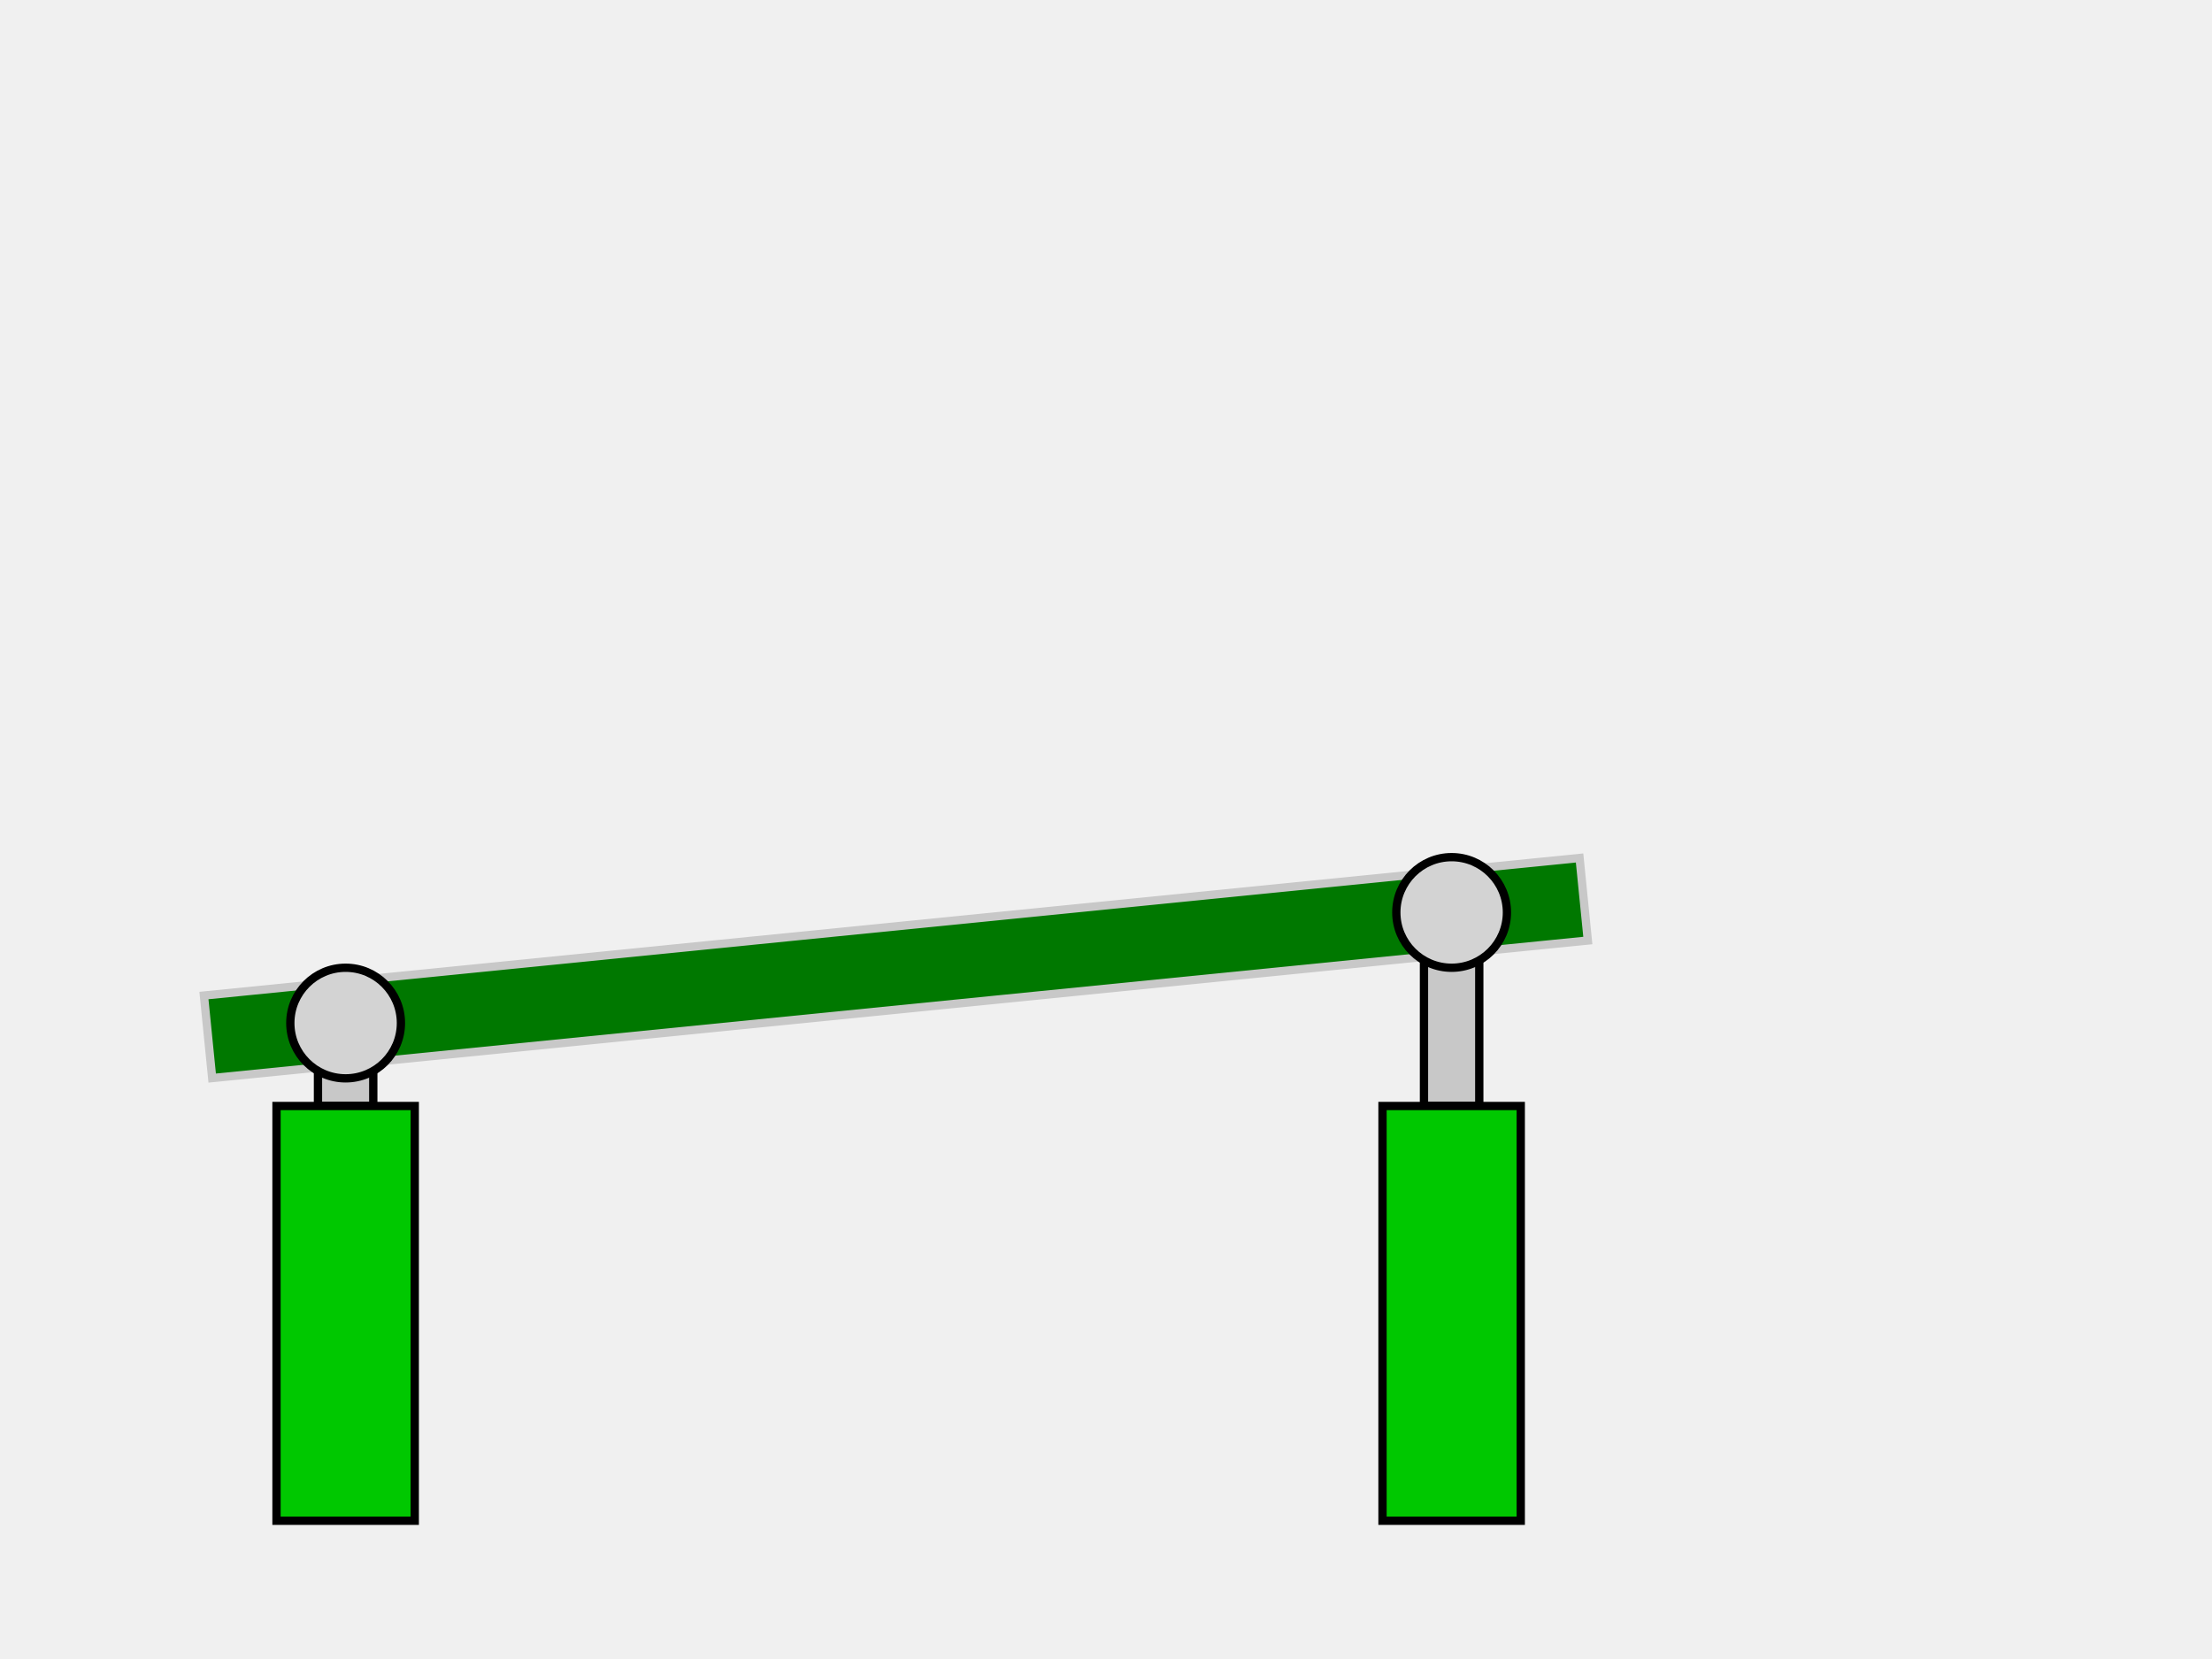
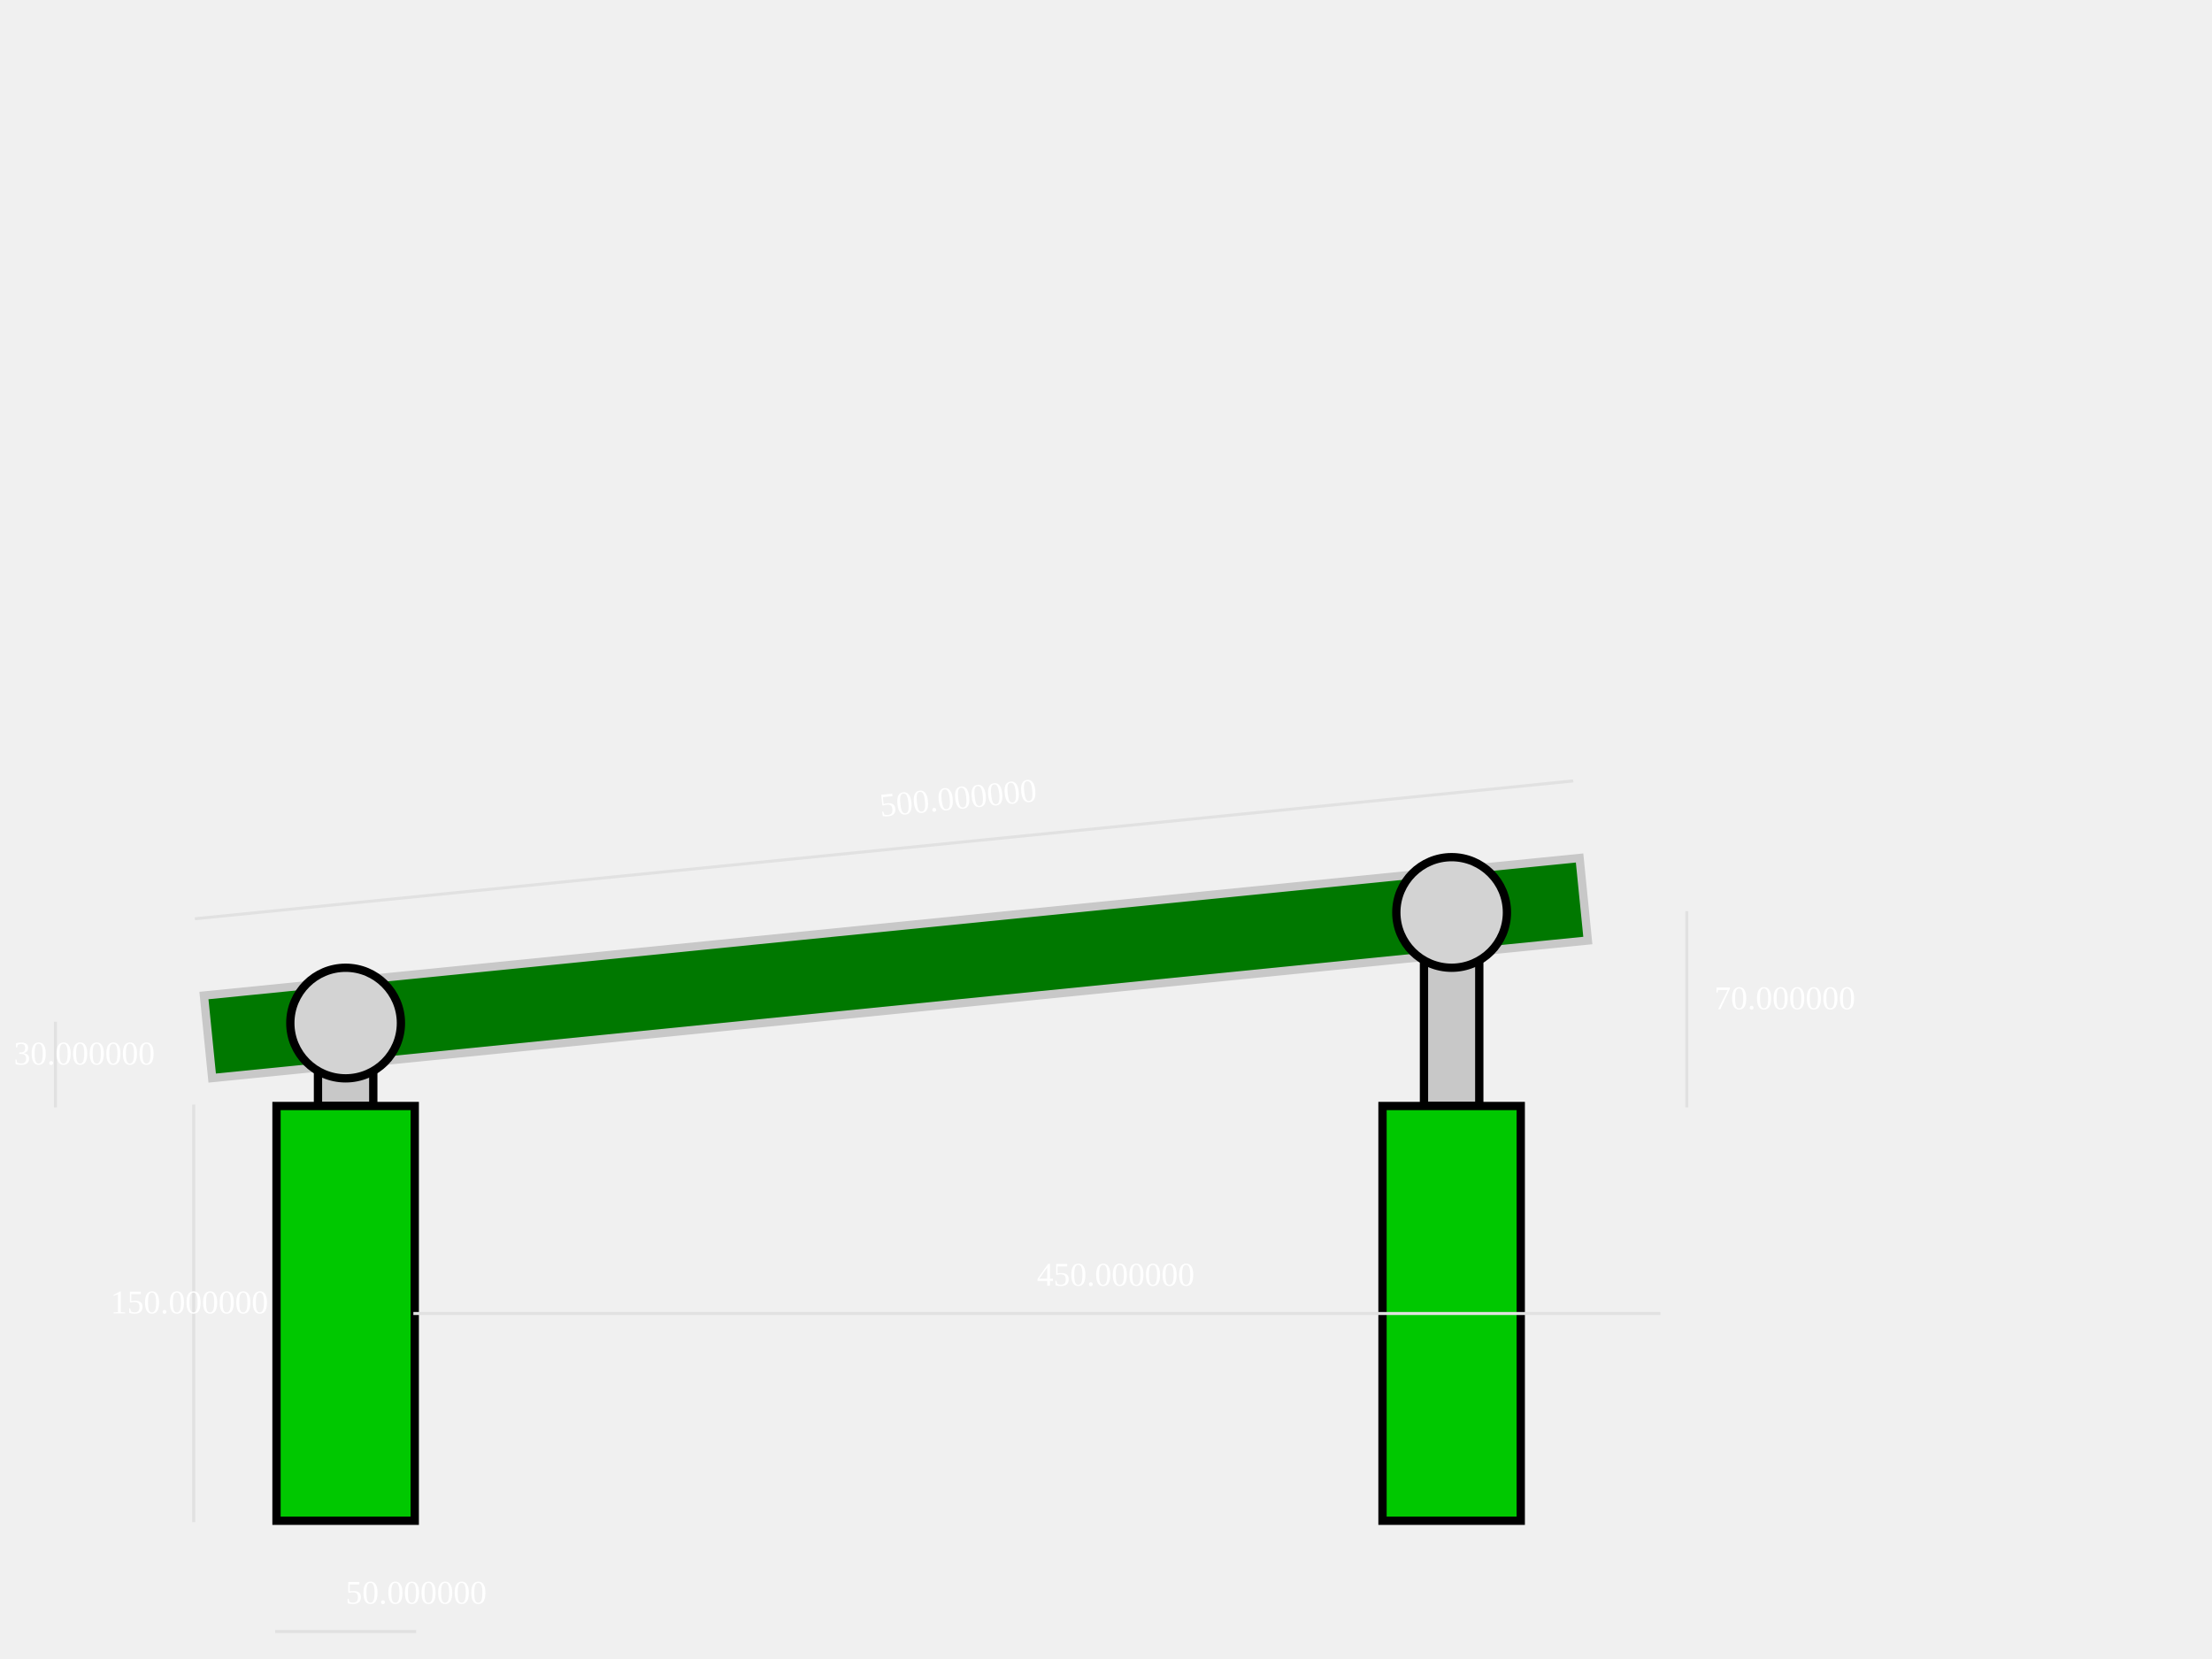
<svg xmlns="http://www.w3.org/2000/svg" width="800" height="600">
  <rect x="115" y="370" width="20" height="30" style="fill:rgb(200,200,200);stroke-width:3;stroke:rgb(0,0,0)" />
  <rect x="100" y="400" width="50" height="150" style="fill:rgb(0,200,0);stroke-width:3;stroke:rgb(0,0,0)" />
  <rect x="515" y="330" width="20" height="70" style="fill:rgb(200,200,200);stroke-width:3;stroke:rgb(0,0,0)" />
  <rect x="500" y="400" width="50" height="150" style="fill:rgb(0,200,0);stroke-width:3;stroke:rgb(0,0,0)" />
  <g transform="rotate(-5.710593,125,370)">
    <rect x="75" y="355" width="500" height="30" style="fill:rgb(0,120,0);stroke-width:3;stroke:rgb(200,200,200)" />
  </g>
  <circle cx="125" cy="370" r="20" stroke="black" stroke-width="3" fill="lightgrey" />
  <circle cx="525" cy="330" r="20" stroke="black" stroke-width="3" fill="lightgrey" />
+   <rect x="100" y="590" width="50" height="0.1" style="fill:rgb(0,0,0);stroke-width:1;stroke:rgb(225,225,225)" />
+   <text x="125" y="580" fill="white">50.000000</text>
+   <rect x="70" y="400" width="0.1" height="150" style="fill:rgb(0,0,0);stroke-width:1;stroke:rgb(225,225,225)" />
+   <text x="40" y="475" fill="white">150.000000</text>
+   <rect x="20" y="370" width="0.1" height="30" style="fill:rgb(0,0,0);stroke-width:1;stroke:rgb(225,225,225)" />
+   <text x="5" y="385" fill="white">30.000000</text>
+   <rect x="610" y="330" width="0.1" height="70" style="fill:rgb(0,0,0);stroke-width:1;stroke:rgb(225,225,225)" />
+   <text x="620" y="365" fill="white">70.000000</text>
+   <rect x="150" y="475" width="450" height="0.1" style="fill:rgb(0,0,0);stroke-width:1;stroke:rgb(225,225,225)" />
+   <text x="375" y="465" fill="white">450.000000</text>
+   <g transform="rotate(-5.710593,125,370)">
+     <rect x="75" y="327" width="500" height="0.1" style="fill:rgb(0,0,0);stroke-width:1;stroke:rgb(225,225,225)" />
+     <text x="325" y="315" fill="white">500.000000</text>
+   </g>
</svg>
